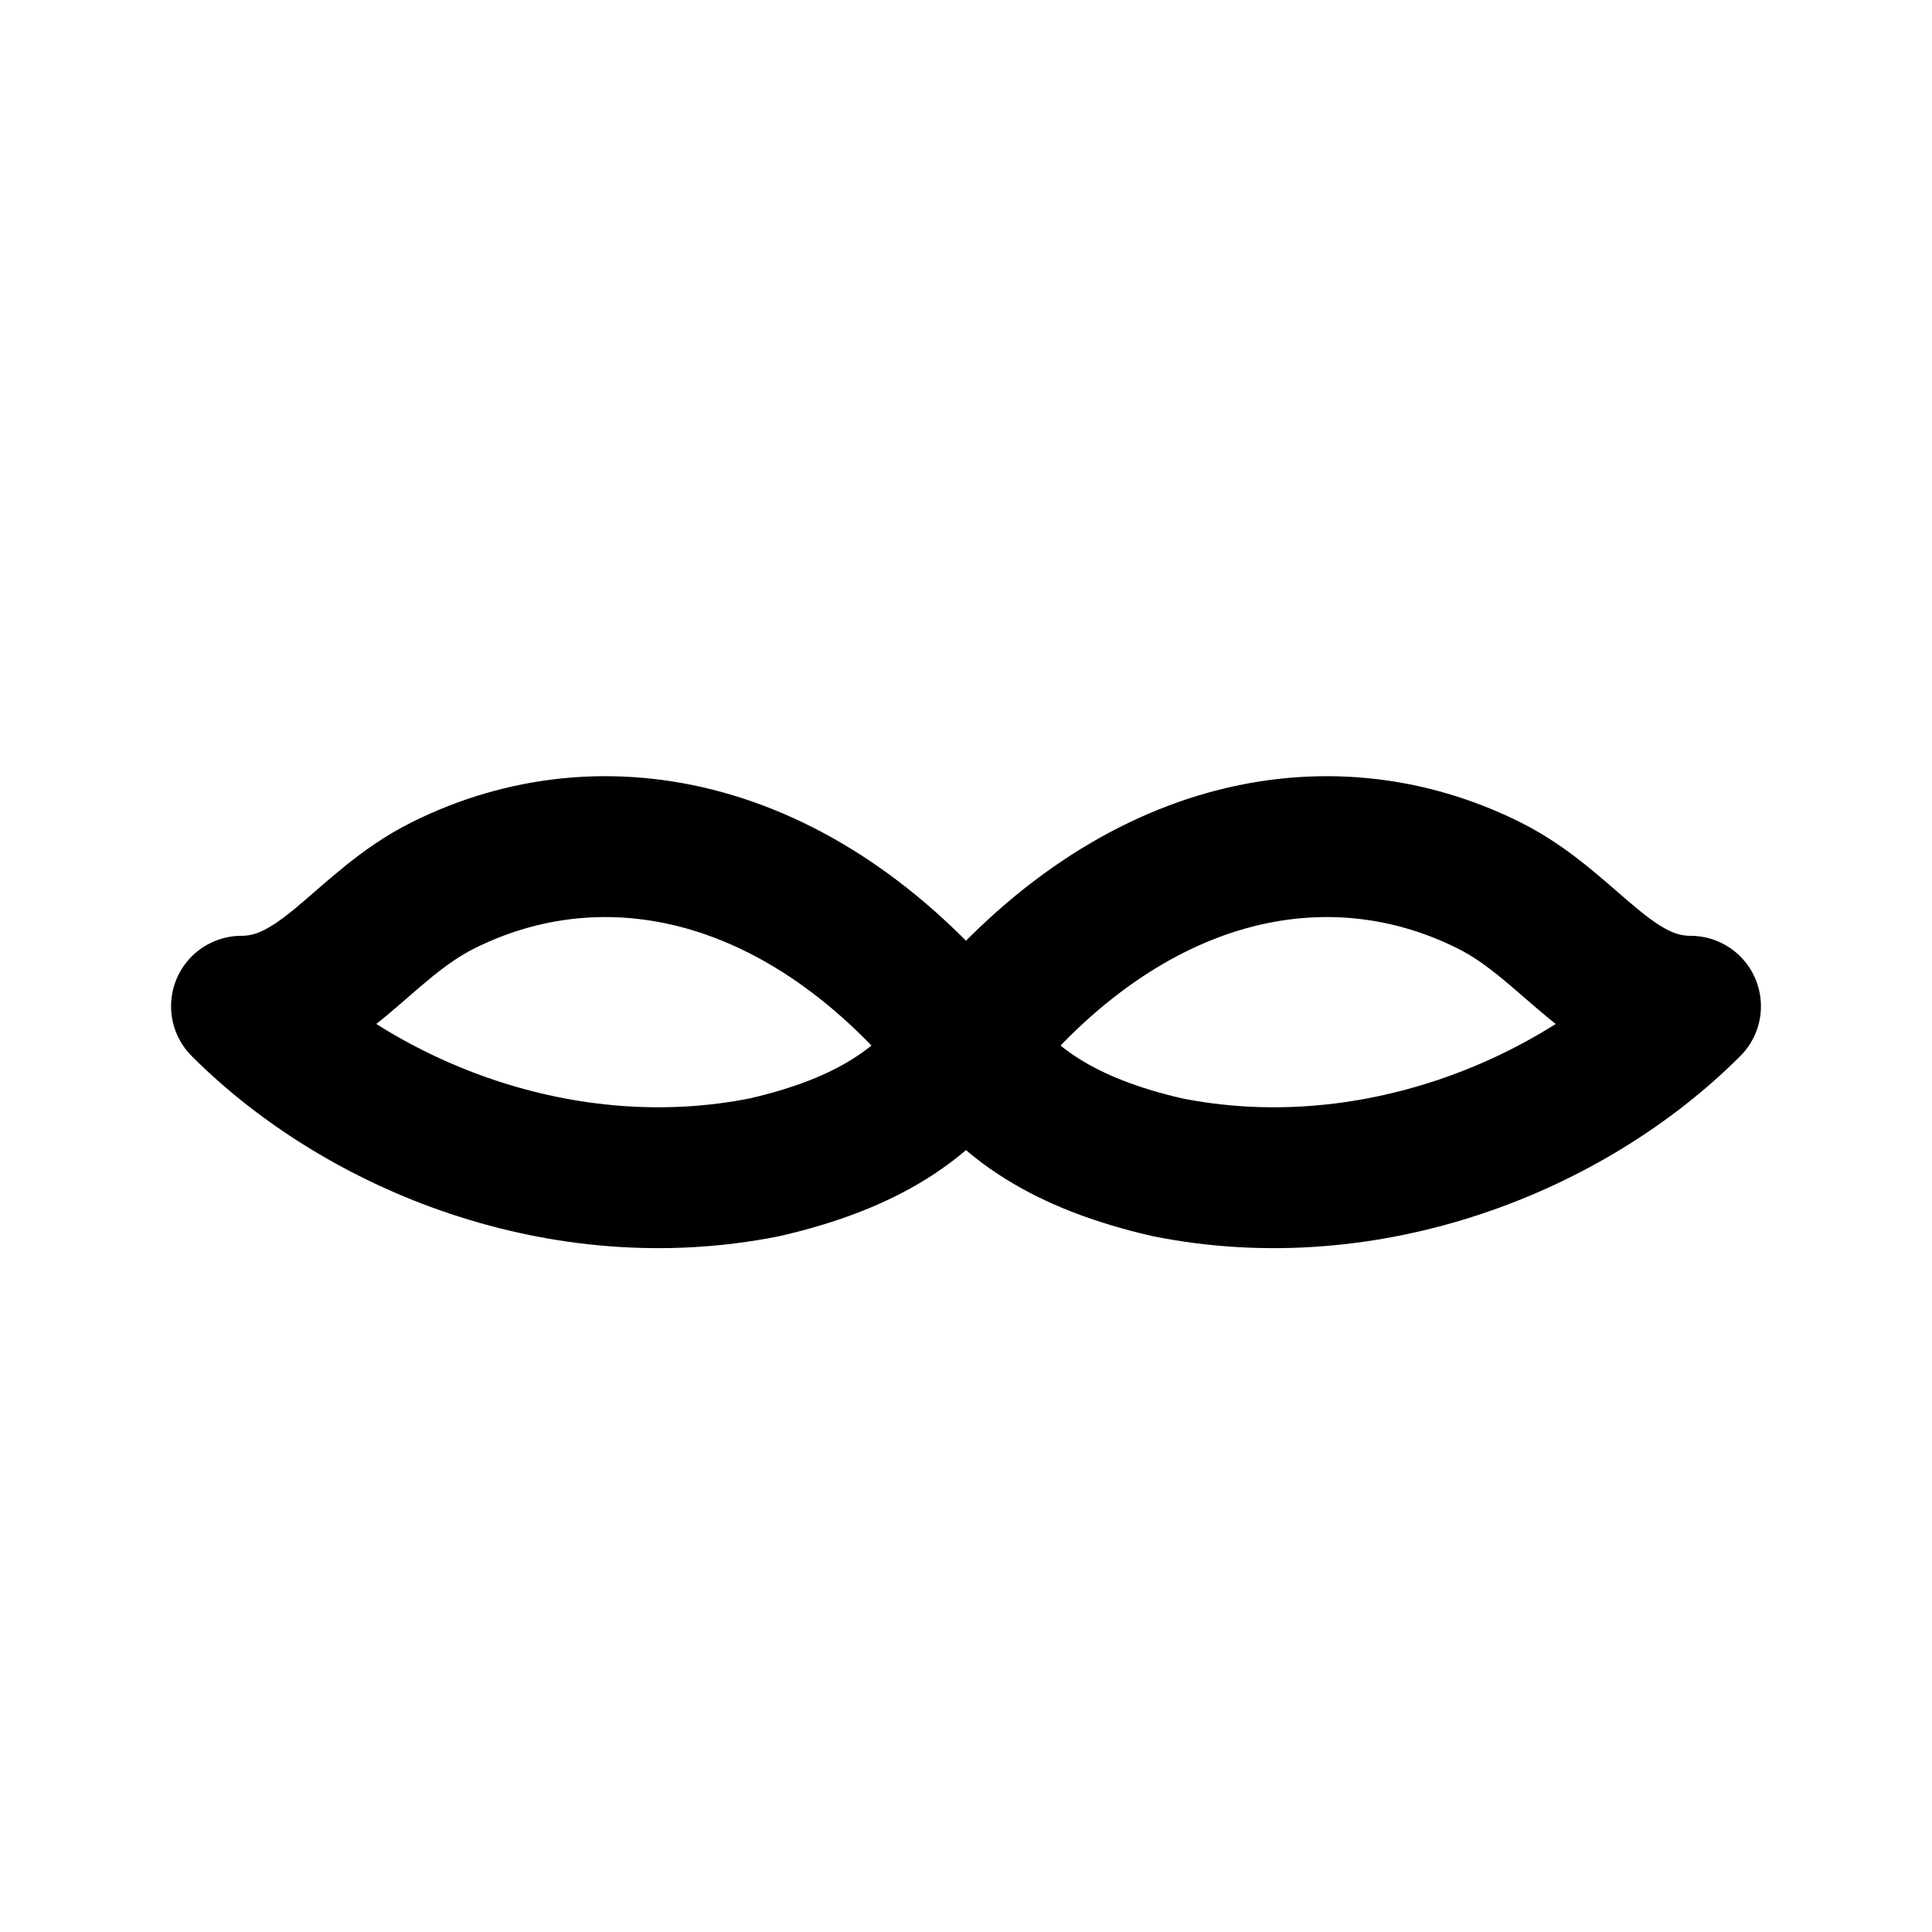
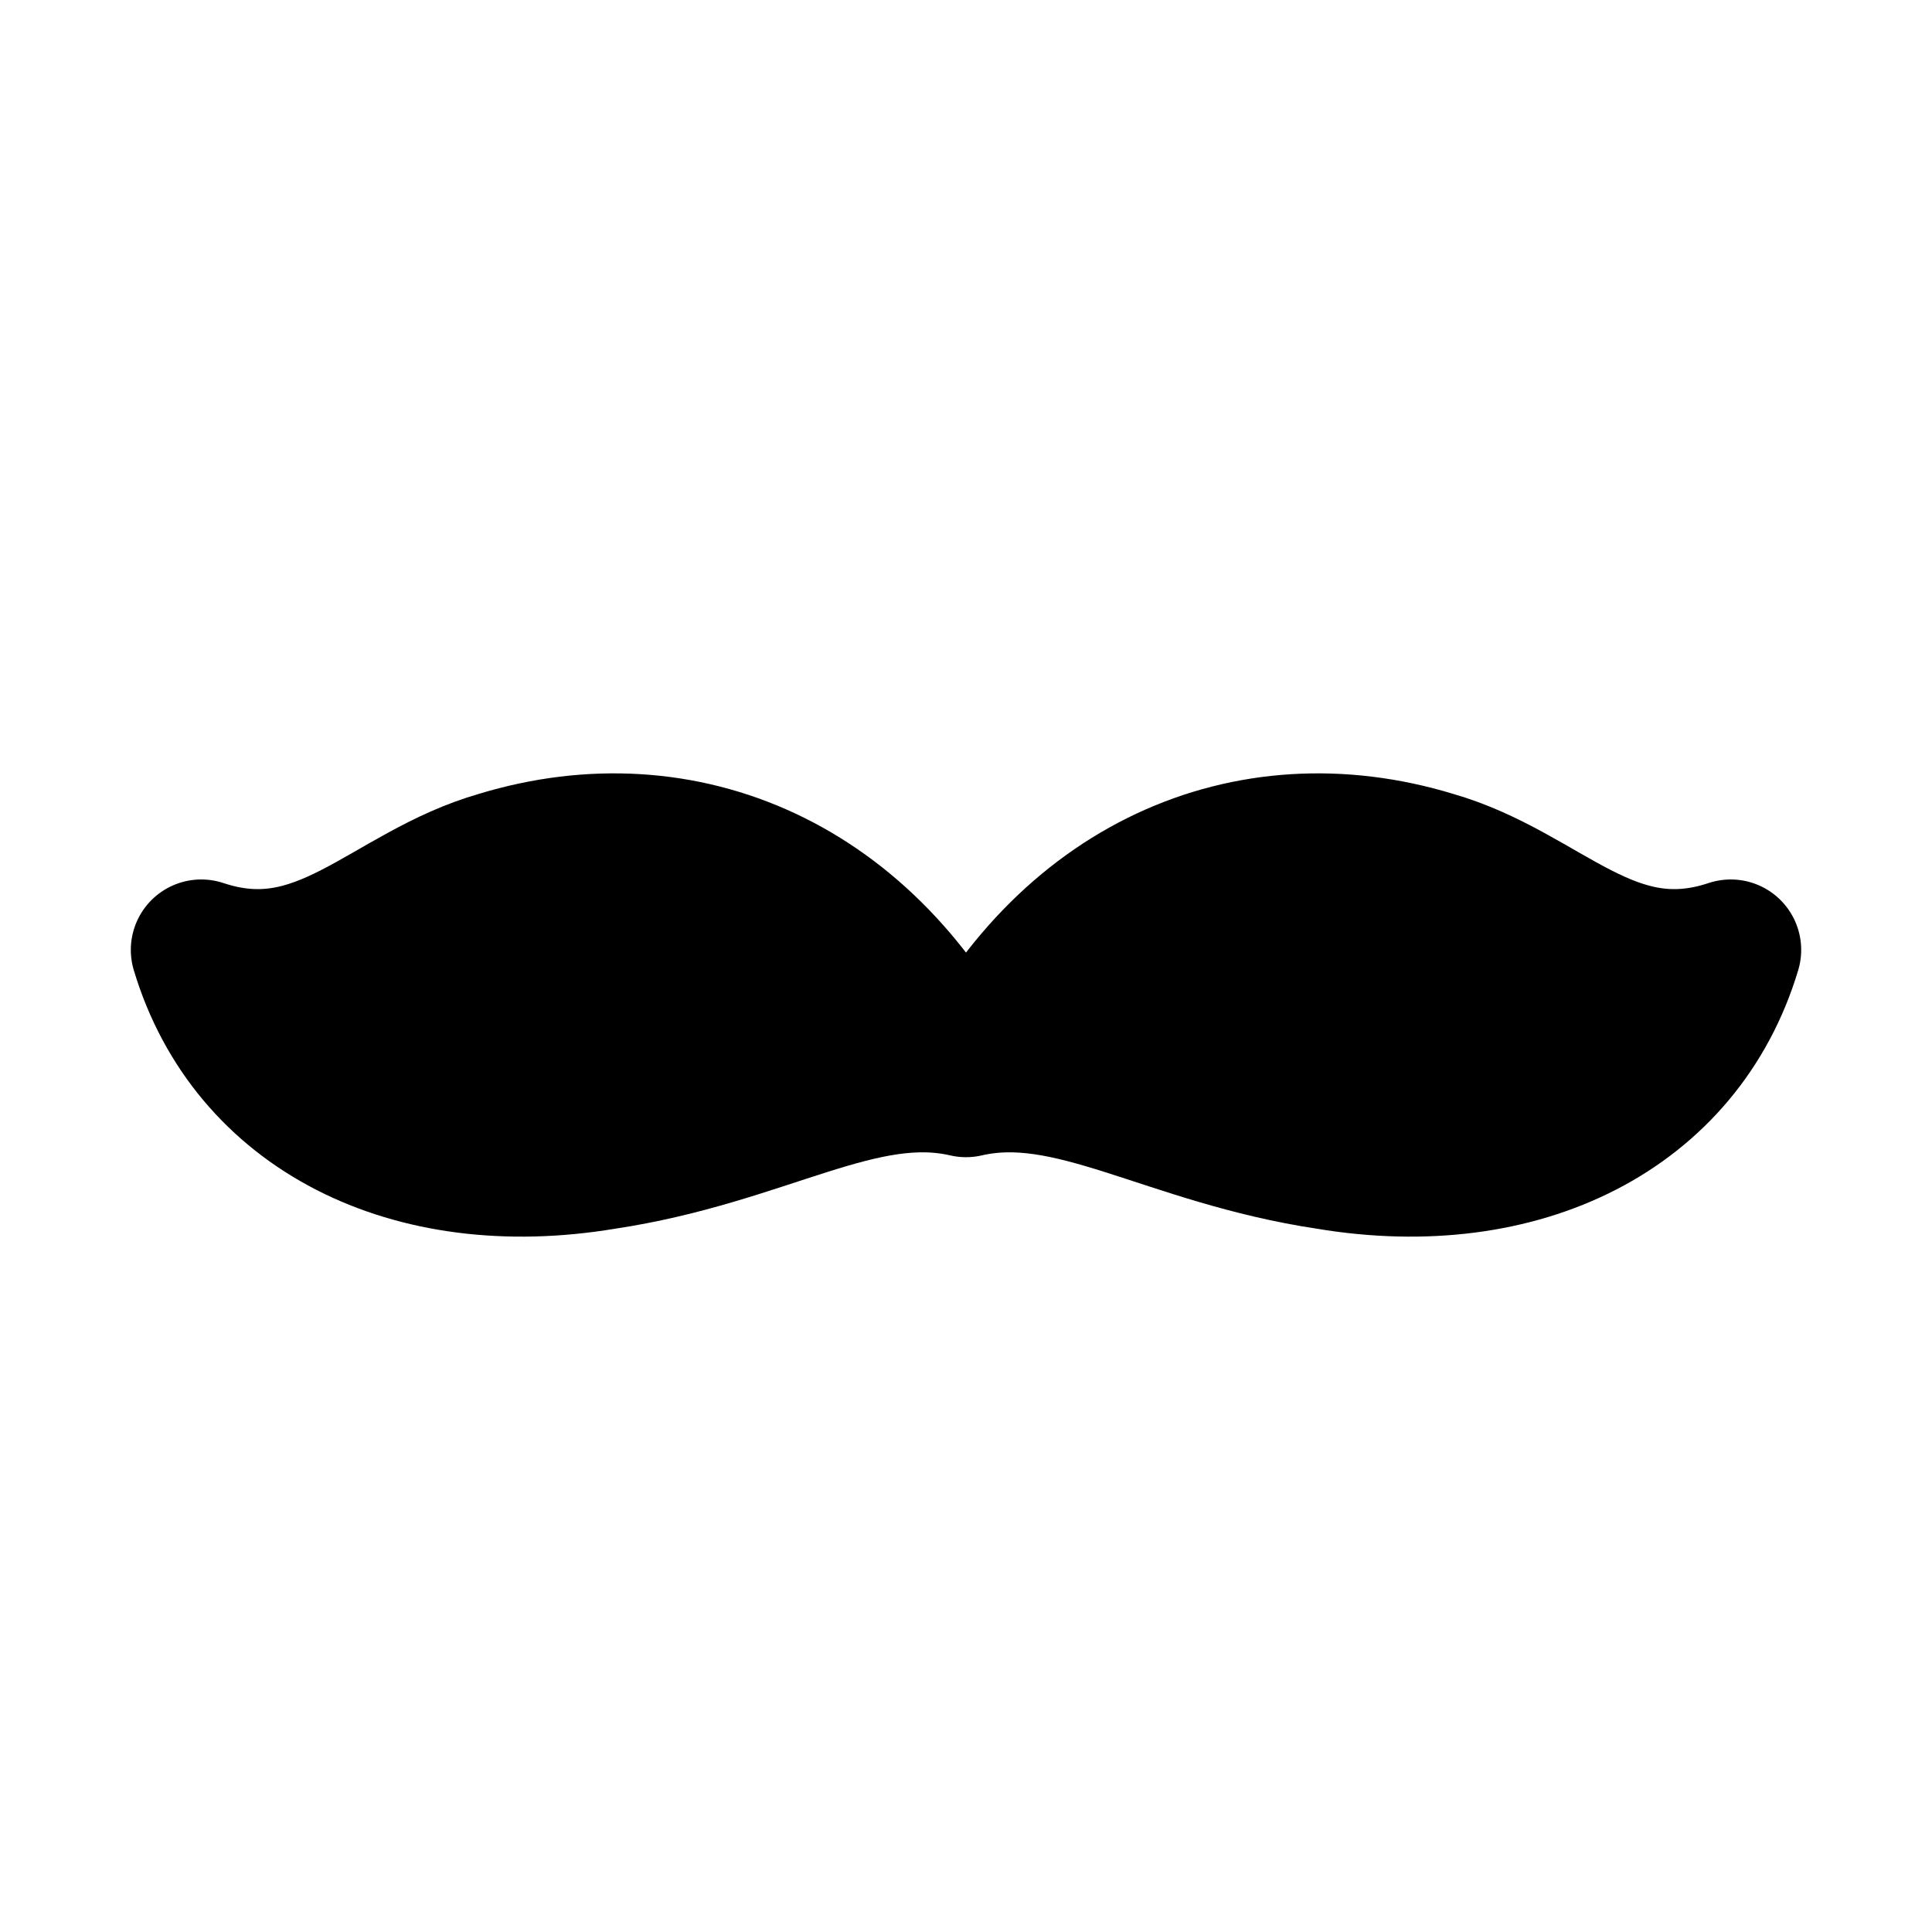
<svg xmlns="http://www.w3.org/2000/svg" viewBox="0 0 24 24" width="24" height="24" fill="none" stroke="currentColor" stroke-width="1.75" stroke-linecap="round" stroke-linejoin="round">
-   <path d="M12 13C10 10.5 7.5 10 5.5 11c-1 .5-1.5 1.5-2.5 1.5 1.5 1.5 4 2.5 6.5 2 1.3-.3 2-.8 2.5-1.5ZM12 13c2-2.5 4.5-3 6.5-2 1 .5 1.5 1.5 2.5 1.5-1.5 1.5-4 2.5-6.5 2-1.3-.3-2-.8-2.5-1.5Z" />
+   <path d="M12 13.5c-1.2-2.5-3.5-3.5-5.8-2.8C4.8 11.1 4 12.3 2.5 11.8c.6 2 2.6 3 5 2.6 2-.3 3.2-1.2 4.5-.9 1.3-.3 2.5.6 4.5.9 2.4.4 4.4-.6 5-2.6-1.5.5-2.3-.7-3.7-1.1-2.3-.7-4.6.3-5.8 2.8Z" fill="currentColor" />
</svg>
